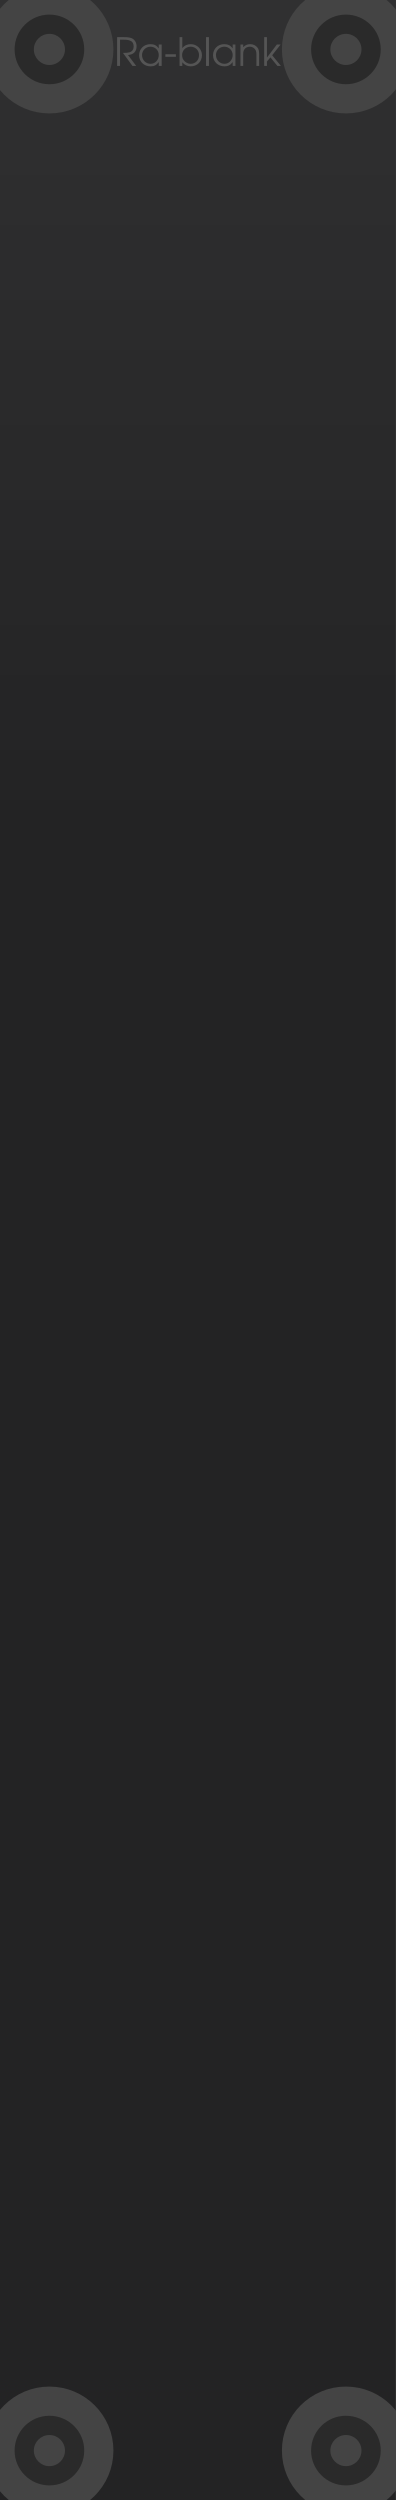
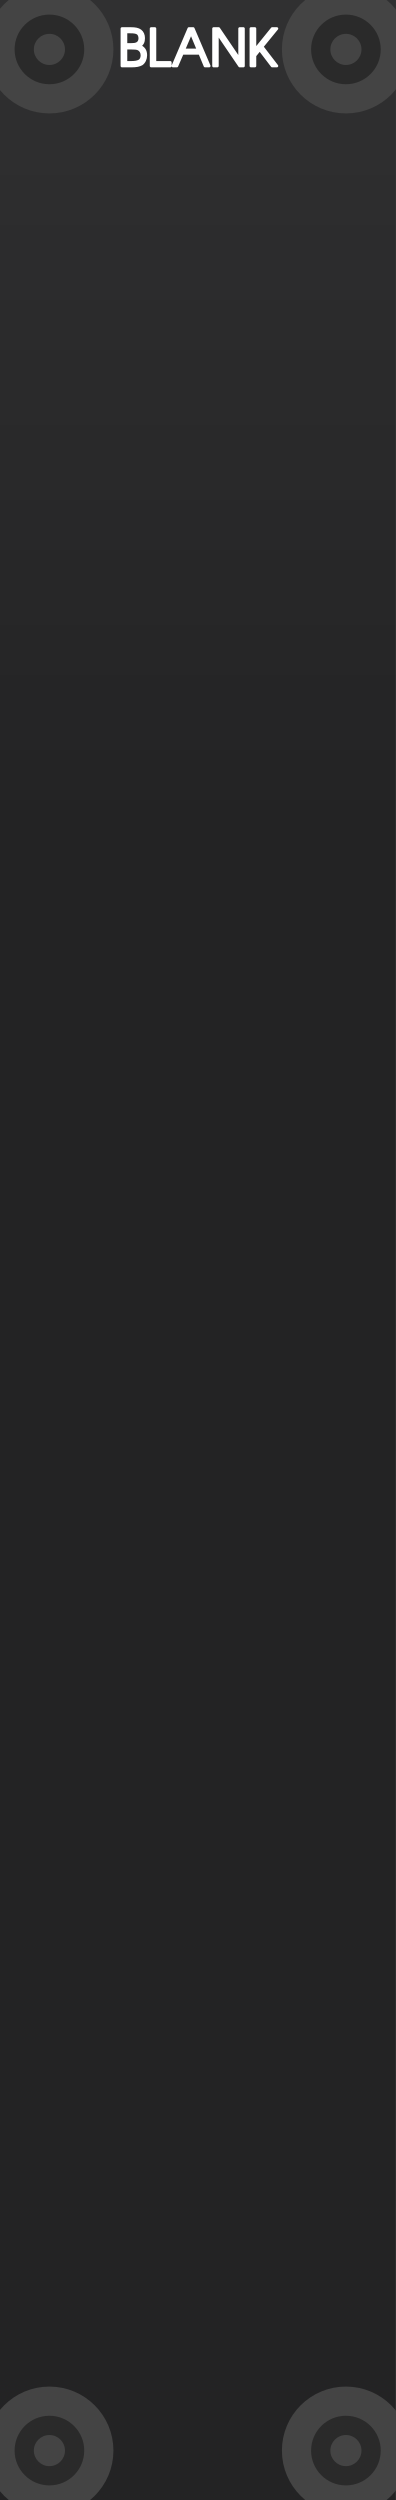
<svg xmlns="http://www.w3.org/2000/svg" viewBox="0 0 20.32 128.5" width="20.32mm" height="128.5mm">
  <g id="layer-background">
    <rect x="0.3" y="0.3" width="19.72" height="127.9" fill="none" stroke="#333" stroke-width="1.5" />
    <rect x="0" y="0.000" width="20.32" height="1.295" fill="#303031" />
    <rect x="0" y="1.285" width="20.32" height="1.295" fill="#303031" />
    <rect x="0" y="2.570" width="20.32" height="1.295" fill="#2f2f30" />
    <rect x="0" y="3.855" width="20.32" height="1.295" fill="#2f2f30" />
    <rect x="0" y="5.140" width="20.32" height="1.295" fill="#2e2e2f" />
    <rect x="0" y="6.425" width="20.32" height="1.295" fill="#2e2e2f" />
    <rect x="0" y="7.710" width="20.32" height="1.295" fill="#2e2e2f" />
    <rect x="0" y="8.995" width="20.32" height="1.295" fill="#2d2d2e" />
    <rect x="0" y="10.280" width="20.32" height="1.295" fill="#2d2d2e" />
    <rect x="0" y="11.565" width="20.32" height="1.295" fill="#2c2c2d" />
    <rect x="0" y="12.850" width="20.32" height="1.295" fill="#2c2c2d" />
    <rect x="0" y="14.135" width="20.32" height="1.295" fill="#2c2c2d" />
    <rect x="0" y="15.420" width="20.32" height="1.295" fill="#2b2b2c" />
    <rect x="0" y="16.705" width="20.32" height="1.295" fill="#2b2b2c" />
    <rect x="0" y="17.990" width="20.32" height="1.295" fill="#2a2a2b" />
    <rect x="0" y="19.275" width="20.32" height="1.295" fill="#2a2a2b" />
    <rect x="0" y="20.560" width="20.32" height="1.295" fill="#2a2a2b" />
    <rect x="0" y="21.845" width="20.32" height="1.295" fill="#29292a" />
    <rect x="0" y="23.130" width="20.32" height="1.295" fill="#29292a" />
    <rect x="0" y="24.415" width="20.32" height="1.295" fill="#29292a" />
    <rect x="0" y="25.700" width="20.32" height="1.295" fill="#282829" />
    <rect x="0" y="26.985" width="20.32" height="1.295" fill="#282829" />
    <rect x="0" y="28.270" width="20.32" height="1.295" fill="#272728" />
    <rect x="0" y="29.555" width="20.32" height="1.295" fill="#272728" />
    <rect x="0" y="30.840" width="20.32" height="1.295" fill="#272728" />
    <rect x="0" y="32.125" width="20.32" height="1.295" fill="#262627" />
    <rect x="0" y="33.410" width="20.32" height="1.295" fill="#262627" />
    <rect x="0" y="34.695" width="20.32" height="1.295" fill="#252526" />
    <rect x="0" y="35.980" width="20.32" height="1.295" fill="#252526" />
    <rect x="0" y="37.265" width="20.32" height="1.295" fill="#252526" />
    <rect x="0" y="38.550" width="20.32" height="1.295" fill="#242425" />
    <rect x="0" y="39.835" width="20.32" height="1.295" fill="#242425" />
    <rect x="0" y="41.120" width="20.32" height="1.295" fill="#232324" />
    <rect x="0" y="42.405" width="20.32" height="1.295" fill="#232324" />
    <rect x="0" y="43.690" width="20.32" height="1.295" fill="#232324" />
    <rect x="0" y="44.975" width="20.32" height="1.295" fill="#232324" />
    <rect x="0" y="46.260" width="20.32" height="1.295" fill="#232324" />
    <rect x="0" y="47.545" width="20.32" height="1.295" fill="#232324" />
    <rect x="0" y="48.830" width="20.32" height="1.295" fill="#232324" />
    <rect x="0" y="50.115" width="20.32" height="1.295" fill="#232324" />
    <rect x="0" y="51.400" width="20.32" height="1.295" fill="#232324" />
    <rect x="0" y="52.685" width="20.32" height="1.295" fill="#232324" />
    <rect x="0" y="53.970" width="20.32" height="1.295" fill="#232324" />
    <rect x="0" y="55.255" width="20.32" height="1.295" fill="#232324" />
    <rect x="0" y="56.540" width="20.32" height="1.295" fill="#232324" />
    <rect x="0" y="57.825" width="20.32" height="1.295" fill="#232324" />
    <rect x="0" y="59.110" width="20.32" height="1.295" fill="#232324" />
    <rect x="0" y="60.395" width="20.32" height="1.295" fill="#232324" />
    <rect x="0" y="61.680" width="20.32" height="1.295" fill="#232324" />
    <rect x="0" y="62.965" width="20.32" height="1.295" fill="#232324" />
    <rect x="0" y="64.250" width="20.32" height="1.295" fill="#232324" />
    <rect x="0" y="65.535" width="20.32" height="1.295" fill="#232324" />
    <rect x="0" y="66.820" width="20.32" height="1.295" fill="#232324" />
    <rect x="0" y="68.105" width="20.32" height="1.295" fill="#232324" />
    <rect x="0" y="69.390" width="20.32" height="1.295" fill="#232324" />
    <rect x="0" y="70.675" width="20.32" height="1.295" fill="#232324" />
    <rect x="0" y="71.960" width="20.32" height="1.295" fill="#232324" />
    <rect x="0" y="73.245" width="20.32" height="1.295" fill="#232324" />
    <rect x="0" y="74.530" width="20.32" height="1.295" fill="#232324" />
    <rect x="0" y="75.815" width="20.32" height="1.295" fill="#232324" />
    <rect x="0" y="77.100" width="20.32" height="1.295" fill="#232324" />
    <rect x="0" y="78.385" width="20.32" height="1.295" fill="#232324" />
    <rect x="0" y="79.670" width="20.32" height="1.295" fill="#232324" />
    <rect x="0" y="80.955" width="20.32" height="1.295" fill="#232324" />
    <rect x="0" y="82.240" width="20.32" height="1.295" fill="#232324" />
    <rect x="0" y="83.525" width="20.32" height="1.295" fill="#232324" />
    <rect x="0" y="84.810" width="20.32" height="1.295" fill="#232324" />
    <rect x="0" y="86.095" width="20.32" height="1.295" fill="#232324" />
    <rect x="0" y="87.380" width="20.32" height="1.295" fill="#232324" />
    <rect x="0" y="88.665" width="20.32" height="1.295" fill="#232324" />
    <rect x="0" y="89.950" width="20.32" height="1.295" fill="#232324" />
    <rect x="0" y="91.235" width="20.32" height="1.295" fill="#232324" />
    <rect x="0" y="92.520" width="20.32" height="1.295" fill="#232324" />
    <rect x="0" y="93.805" width="20.32" height="1.295" fill="#232324" />
    <rect x="0" y="95.090" width="20.32" height="1.295" fill="#232324" />
    <rect x="0" y="96.375" width="20.32" height="1.295" fill="#232324" />
    <rect x="0" y="97.660" width="20.32" height="1.295" fill="#232324" />
    <rect x="0" y="98.945" width="20.32" height="1.295" fill="#232324" />
    <rect x="0" y="100.230" width="20.32" height="1.295" fill="#232324" />
    <rect x="0" y="101.515" width="20.32" height="1.295" fill="#232324" />
    <rect x="0" y="102.800" width="20.32" height="1.295" fill="#232324" />
    <rect x="0" y="104.085" width="20.32" height="1.295" fill="#232324" />
    <rect x="0" y="105.370" width="20.32" height="1.295" fill="#232324" />
    <rect x="0" y="106.655" width="20.32" height="1.295" fill="#232324" />
    <rect x="0" y="107.940" width="20.32" height="1.295" fill="#232324" />
    <rect x="0" y="109.225" width="20.32" height="1.295" fill="#232324" />
    <rect x="0" y="110.510" width="20.32" height="1.295" fill="#232324" />
    <rect x="0" y="111.795" width="20.32" height="1.295" fill="#232324" />
    <rect x="0" y="113.080" width="20.32" height="1.295" fill="#232324" />
    <rect x="0" y="114.365" width="20.32" height="1.295" fill="#232324" />
    <rect x="0" y="115.650" width="20.32" height="1.295" fill="#232324" />
    <rect x="0" y="116.935" width="20.32" height="1.295" fill="#232324" />
    <rect x="0" y="118.220" width="20.32" height="1.295" fill="#232324" />
    <rect x="0" y="119.505" width="20.32" height="1.295" fill="#232324" />
    <rect x="0" y="120.790" width="20.32" height="1.295" fill="#232324" />
    <rect x="0" y="122.075" width="20.32" height="1.295" fill="#232324" />
    <rect x="0" y="123.360" width="20.32" height="1.295" fill="#232324" />
    <rect x="0" y="124.645" width="20.32" height="1.295" fill="#232324" />
    <rect x="0" y="125.930" width="20.32" height="1.295" fill="#232324" />
    <rect x="0" y="127.215" width="20.32" height="1.295" fill="#232324" />
  </g>
  <g id="layer-outlines">
    <circle cx="2.54" cy="2.54" r="2.54" fill="#2a2a2a" stroke="#444" stroke-width="1.5" />
    <circle cx="2.54" cy="2.54" r="0.8" fill="#444" />
    <circle cx="2.54" cy="125.96" r="2.54" fill="#2a2a2a" stroke="#444" stroke-width="1.5" />
    <circle cx="2.54" cy="125.96" r="0.8" fill="#444" />
    <circle cx="17.78" cy="2.54" r="2.54" fill="#2a2a2a" stroke="#444" stroke-width="1.5" />
    <circle cx="17.78" cy="2.54" r="0.8" fill="#444" />
    <circle cx="17.78" cy="125.96" r="2.54" fill="#2a2a2a" stroke="#444" stroke-width="1.5" />
    <circle cx="17.78" cy="125.96" r="0.8" fill="#444" />
  </g>
  <g id="layer-text">
-     <path d="M6.58 2.83C6.87 2.80 7.02 2.65 7.02 2.38C7.02 2.20 6.94 2.06 6.80 1.98C6.71 1.93 6.58 1.91 6.38 1.91L6.02 1.91L6.02 3.39L6.17 3.39L6.17 2.04L6.37 2.04C6.53 2.04 6.63 2.06 6.71 2.10C6.81 2.14 6.87 2.24 6.87 2.38C6.87 2.55 6.79 2.65 6.65 2.69C6.58 2.71 6.48 2.72 6.32 2.72L6.81 3.39L7.00 3.39ZM8.31 2.29L8.16 2.29L8.16 2.49C8.05 2.33 7.92 2.27 7.73 2.27C7.40 2.27 7.15 2.51 7.15 2.84C7.15 3.17 7.40 3.41 7.74 3.41C7.93 3.41 8.04 3.35 8.16 3.19L8.16 3.39L8.31 3.39ZM7.73 2.40C7.98 2.40 8.16 2.59 8.16 2.83C8.16 3.08 7.98 3.28 7.74 3.28C7.49 3.28 7.30 3.08 7.30 2.83C7.30 2.59 7.50 2.40 7.73 2.40ZM8.50 2.79L8.50 2.92L9.04 2.92L9.04 2.79ZM9.23 3.39L9.37 3.39L9.37 3.20C9.47 3.33 9.62 3.41 9.80 3.41C10.13 3.41 10.38 3.17 10.38 2.84C10.38 2.52 10.13 2.27 9.80 2.27C9.62 2.27 9.47 2.34 9.37 2.48L9.37 1.91L9.23 1.91ZM9.80 2.40C10.05 2.40 10.23 2.59 10.23 2.83C10.23 3.09 10.05 3.28 9.80 3.28C9.68 3.28 9.58 3.23 9.49 3.15C9.40 3.06 9.36 2.96 9.36 2.83C9.36 2.59 9.55 2.40 9.80 2.40ZM10.59 3.39L10.74 3.39L10.74 1.91L10.59 1.91ZM12.10 2.29L11.96 2.29L11.96 2.49C11.85 2.33 11.71 2.27 11.52 2.27C11.20 2.27 10.95 2.51 10.95 2.84C10.95 3.17 11.20 3.41 11.54 3.41C11.72 3.41 11.84 3.35 11.96 3.19L11.96 3.39L12.10 3.39ZM11.53 2.40C11.77 2.40 11.96 2.59 11.96 2.83C11.96 3.08 11.77 3.28 11.54 3.28C11.29 3.28 11.10 3.08 11.10 2.83C11.10 2.59 11.29 2.40 11.53 2.40ZM12.36 3.39L12.50 3.39L12.50 2.78C12.50 2.66 12.52 2.60 12.56 2.54C12.62 2.45 12.72 2.40 12.84 2.40C12.95 2.40 13.04 2.45 13.10 2.52C13.16 2.59 13.18 2.67 13.18 2.81L13.18 3.39L13.32 3.39L13.32 2.81C13.32 2.63 13.30 2.53 13.23 2.44C13.14 2.33 13.01 2.27 12.86 2.27C12.71 2.27 12.60 2.32 12.50 2.43L12.50 2.29L12.36 2.29ZM13.58 3.39L13.72 3.39L13.72 3.16L13.90 2.95L14.26 3.39L14.44 3.39L13.99 2.84L14.42 2.29L14.23 2.29L13.72 2.96L13.72 1.91L13.58 1.91Z" fill="#555" />
+     <path d="M6.27 3.39L6.75 3.39C7.01 3.39 7.15 3.36 7.28 3.29C7.41 3.20 7.49 3.03 7.49 2.84C7.49 2.60 7.39 2.46 7.17 2.36C7.32 2.28 7.38 2.15 7.38 1.96C7.38 1.80 7.32 1.66 7.21 1.58C7.10 1.50 6.96 1.47 6.72 1.47L6.27 1.47ZM6.47 3.21L6.47 2.47L6.70 2.47C6.92 2.47 7.04 2.48 7.12 2.52C7.23 2.58 7.30 2.69 7.30 2.85C7.30 2.98 7.24 3.10 7.15 3.14C7.05 3.19 6.92 3.21 6.73 3.21ZM6.47 2.29L6.47 1.64L6.70 1.64C6.90 1.64 7.00 1.66 7.08 1.71C7.14 1.75 7.19 1.85 7.19 1.97C7.19 2.10 7.13 2.20 7.04 2.24C6.96 2.28 6.87 2.29 6.70 2.29ZM7.77 3.39L8.75 3.39L8.75 3.21L7.96 3.21L7.96 1.47L7.77 1.47ZM8.89 3.39L9.09 3.39L9.37 2.74L10.27 2.74L10.54 3.39L10.75 3.39L9.93 1.47L9.71 1.47ZM9.44 2.57L9.82 1.68L10.19 2.57ZM10.98 3.39L11.17 3.39L11.17 1.70L12.32 3.39L12.51 3.39L12.51 1.47L12.32 1.47L12.32 3.06L11.24 1.47L10.98 1.47ZM12.90 3.39L13.10 3.39L13.10 2.86L13.35 2.55L13.99 3.39L14.23 3.39L13.47 2.40L14.23 1.47L13.99 1.47L13.10 2.57L13.10 1.47L12.90 1.47Z" fill="#ffffff" stroke="#ffffff" stroke-width="0.143" stroke-linejoin="round" />
  </g>
</svg>
